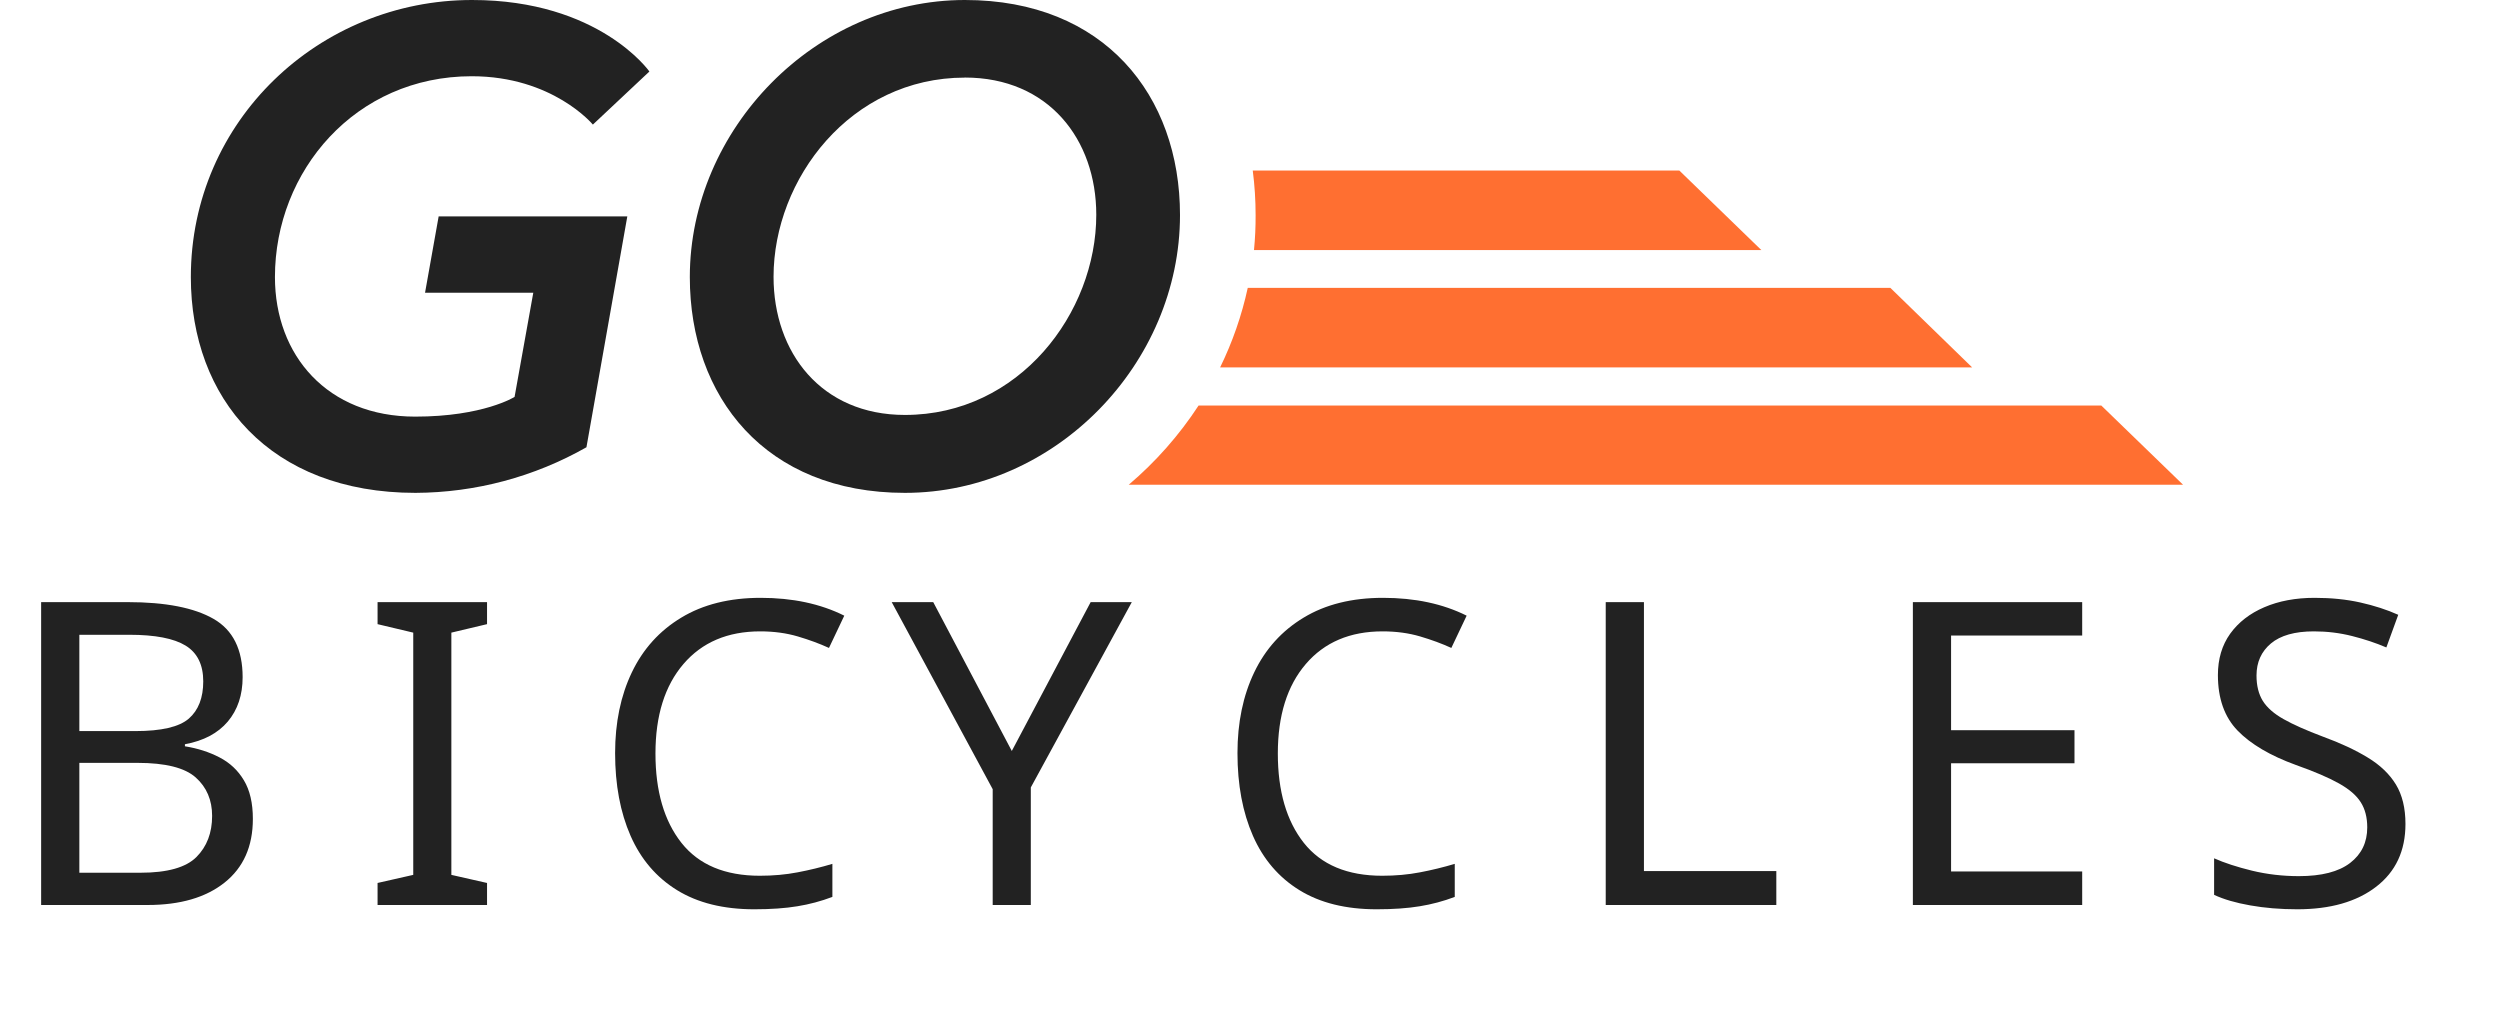
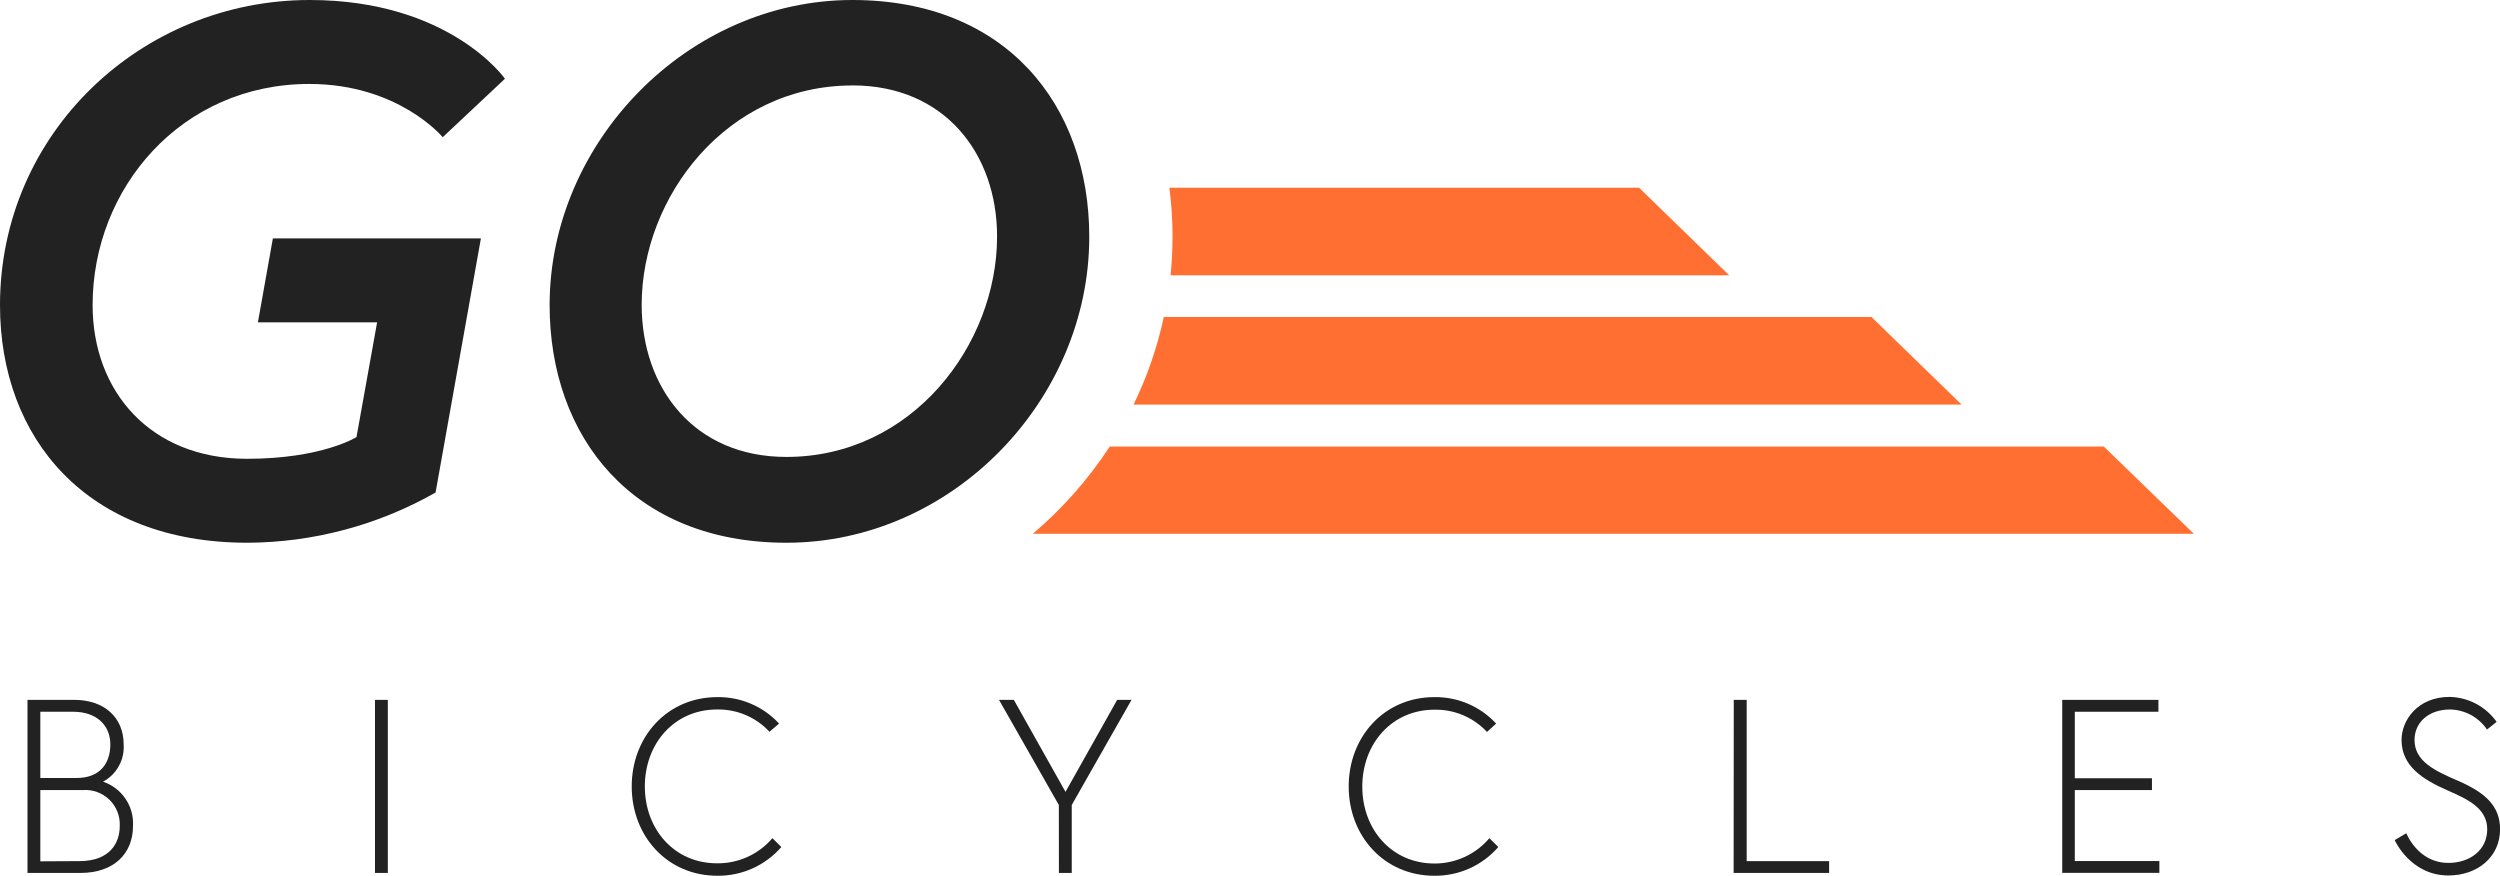
- <svg xmlns="http://www.w3.org/2000/svg" viewBox="0 0 400.72 162.34">
+ <svg xmlns="http://www.w3.org/2000/svg" viewBox="0 0 363.89 127.5">
  <defs>
-     <style>.cls-1{font-size:68px;font-family:Europa-Regular;letter-spacing:0.2em;}.cls-1,.cls-4{fill:#222;}.cls-2{letter-spacing:0.17em;}.cls-3{fill:#ff6f31;}</style>
+     <style>.cls-1{fill:#222;}.cls-2{fill:#ff6f31;}</style>
  </defs>
  <g id="Layer_2" data-name="Layer 2">
-     <g id="Layer_5" data-name="Layer 5">
+     <g id="assets">
      <g id="go-bicycles-logo-2c">
-         <text class="cls-1" transform="translate(0 145.06)">BIC<tspan class="cls-2" x="142.93" y="0">Y</tspan>
-           <tspan x="194.21" y="0">CLES</tspan>
-         </text>
+         <path class="cls-1" d="M4,101.87h6.84c4.28,0,7.16,2.52,7.16,6.48a5.73,5.73,0,0,1-3,5.43,6.42,6.42,0,0,1,4.36,6.45c0,4-2.77,6.83-7.63,6.83H4Zm7.16,11.37c3.42,0,4.9-2.16,4.9-4.89s-1.95-4.75-5.4-4.75H5.87v9.64Zm.4,12.1c4.43,0,5.87-2.63,5.87-5.11A5,5,0,0,0,12.06,115H5.87v10.37Z" />
+         <path class="cls-1" d="M54.58,101.87h1.87v25.19H54.58Z" />
+         <path class="cls-1" d="M112.43,122l1.3,1.29a12.17,12.17,0,0,1-9.33,4.18c-7.27,0-12.45-5.76-12.45-13s5.18-13,12.45-13a12,12,0,0,1,9,3.85L112,106.51a10.14,10.14,0,0,0-7.63-3.24c-6.26,0-10.51,5-10.51,11.2s4.25,11.19,10.51,11.19A10.43,10.43,0,0,0,112.43,122Z" />
+         <path class="cls-1" d="M154.12,117.17l-8.71-15.3h2.16l7.52,13.39,7.52-13.39h2.09L156,117.17v9.89h-1.87Z" />
+         <path class="cls-1" d="M216.79,122l1.3,1.29a12.16,12.16,0,0,1-9.32,4.18c-7.27,0-12.46-5.76-12.46-13s5.19-13,12.46-13a12,12,0,0,1,9,3.85l-1.33,1.22a10.16,10.16,0,0,0-7.63-3.24c-6.27,0-10.52,5-10.52,11.2s4.25,11.19,10.52,11.19A10.43,10.43,0,0,0,216.79,122Z" />
+         <path class="cls-1" d="M252.36,101.87h1.88v23.47h12v1.72h-13.9Z" />
+         <path class="cls-1" d="M302,113.28h11.23V115H302v10.33h12.31v1.72H300.17V101.87h14v1.73H302Z" />
+         <path class="cls-1" d="M356.33,115.08c-3.71-1.62-6.77-3.57-6.77-7.38,0-2.84,2.31-6.26,7-6.26a8.6,8.6,0,0,1,6.84,3.63L362,106.19a6.64,6.64,0,0,0-5.36-2.92c-3.17,0-5.19,1.91-5.19,4.43,0,3.09,2.85,4.46,6.45,6,3.85,1.69,6,3.63,6,7,0,4.06-3.31,6.73-7.52,6.73-5.55,0-7.82-5.15-7.82-5.15l1.7-1s1.65,4.32,6.12,4.32c3.13,0,5.65-1.87,5.65-4.89S359.28,116.37,356.33,115.08Z" />
        <g id="Go-Bicycles_-1c-LOGO" data-name="Go-Bicycles -1c-LOGO">
-           <path class="cls-3" d="M180.92,77.7h169L336.81,65H192.12A59,59,0,0,1,180.92,77.7Z" />
-           <path class="cls-3" d="M316.11,58.89,303,46.14H200a56.14,56.14,0,0,1-4.43,12.75Z" />
-           <path class="cls-3" d="M201,40.08h81.32L269.17,27.33H200.8a55.66,55.66,0,0,1,.46,7.15A54.53,54.53,0,0,1,201,40.08Z" />
-           <path class="cls-4" d="M66.6,79A55.93,55.93,0,0,0,94,71.69l6.55-37H70.31L68.13,46.92H85.48l-3,16.7s-5,3.16-15.93,3.16c-14.08,0-22.48-9.82-22.48-22.37,0-17,12.88-32.19,31.54-32.19,13,0,19.42,7.75,19.42,7.75l9.06-8.51S96.06,0,75.66,0C51.21,0,30.59,19.31,30.59,44.41,30.59,63.84,43.25,79,66.6,79Z" />
-           <path class="cls-4" d="M145.05,79c24.12,0,44.09-20.74,44.09-44.53C189.14,15.28,177,0,154.66,0c-24,0-44.09,20.73-44.09,44.41C110.57,63.62,122.68,79,145.05,79Zm9.61-66.57c13.42,0,21.06,9.93,21.06,22,0,15.72-12.33,32.08-30.67,32.08-13.42,0-21.06-10-21.06-22.15C124,28.7,136.32,12.44,154.66,12.44Z" />
+           <path class="cls-2" d="M150.33,77.7h169L306.22,65H161.53A59,59,0,0,1,150.33,77.7Z" />
+           <path class="cls-2" d="M285.52,58.89,272.4,46.14h-103A56.14,56.14,0,0,1,165,58.89Z" />
+           <path class="cls-2" d="M170.38,40.08H251.7L238.58,27.33H170.21a55.66,55.66,0,0,1,.46,7.15A54.53,54.53,0,0,1,170.38,40.08Z" />
+           <path class="cls-1" d="M36,79A55.93,55.93,0,0,0,63.4,71.69L70,34.7H39.72L37.54,46.92H54.89l-3,16.7s-5,3.16-15.93,3.16c-14.08,0-22.48-9.82-22.48-22.37,0-17,12.88-32.19,31.54-32.19,13,0,19.42,7.75,19.42,7.75l9.06-8.51S65.47,0,45.07,0C20.62,0,0,19.31,0,44.41,0,63.84,12.66,79,36,79Z" />
+           <path class="cls-1" d="M114.46,79c24.12,0,44.09-20.74,44.09-44.53C158.55,15.28,146.44,0,124.07,0,100.06,0,80,20.73,80,44.41,80,63.62,92.09,79,114.46,79Zm9.61-66.57c13.42,0,21.06,9.93,21.06,22,0,15.72-12.33,32.08-30.67,32.08-13.42,0-21.06-10-21.06-22.15C93.4,28.7,105.73,12.44,124.07,12.44Z" />
        </g>
      </g>
    </g>
  </g>
</svg>
